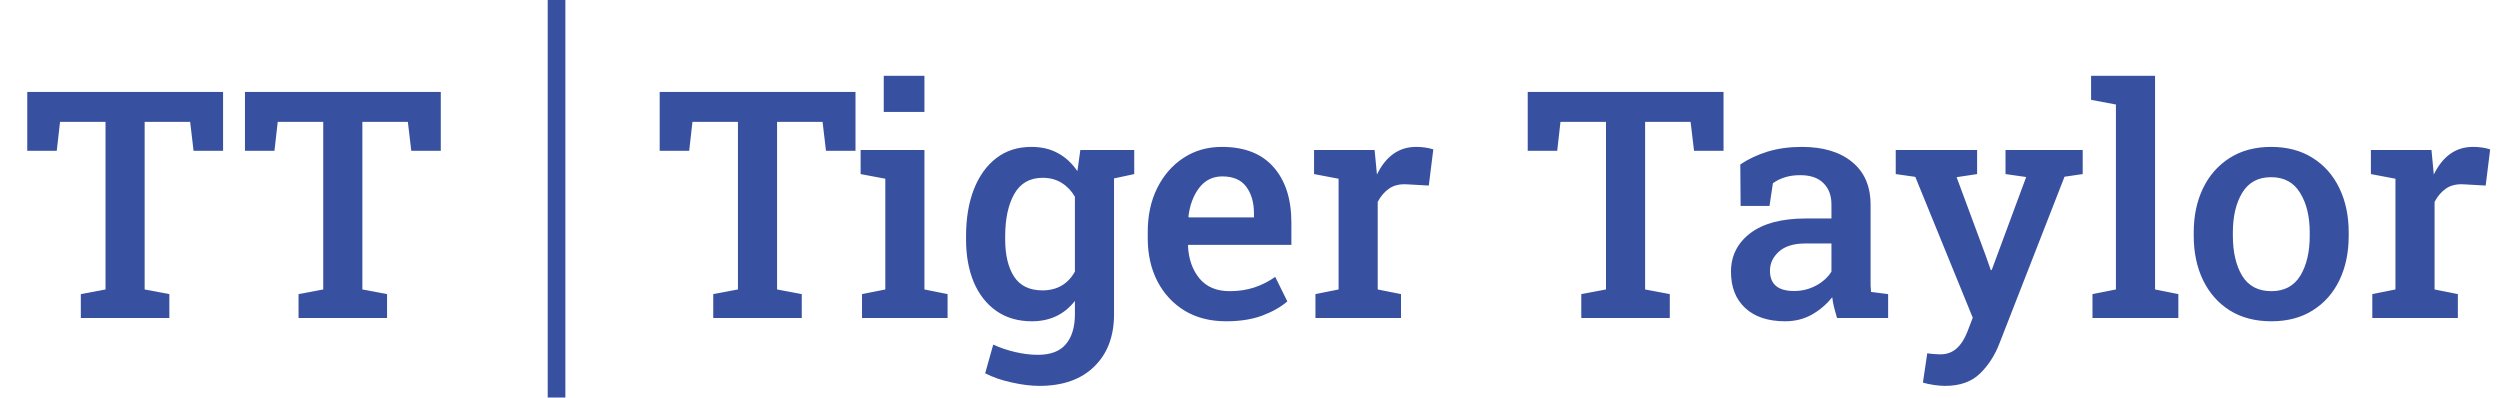
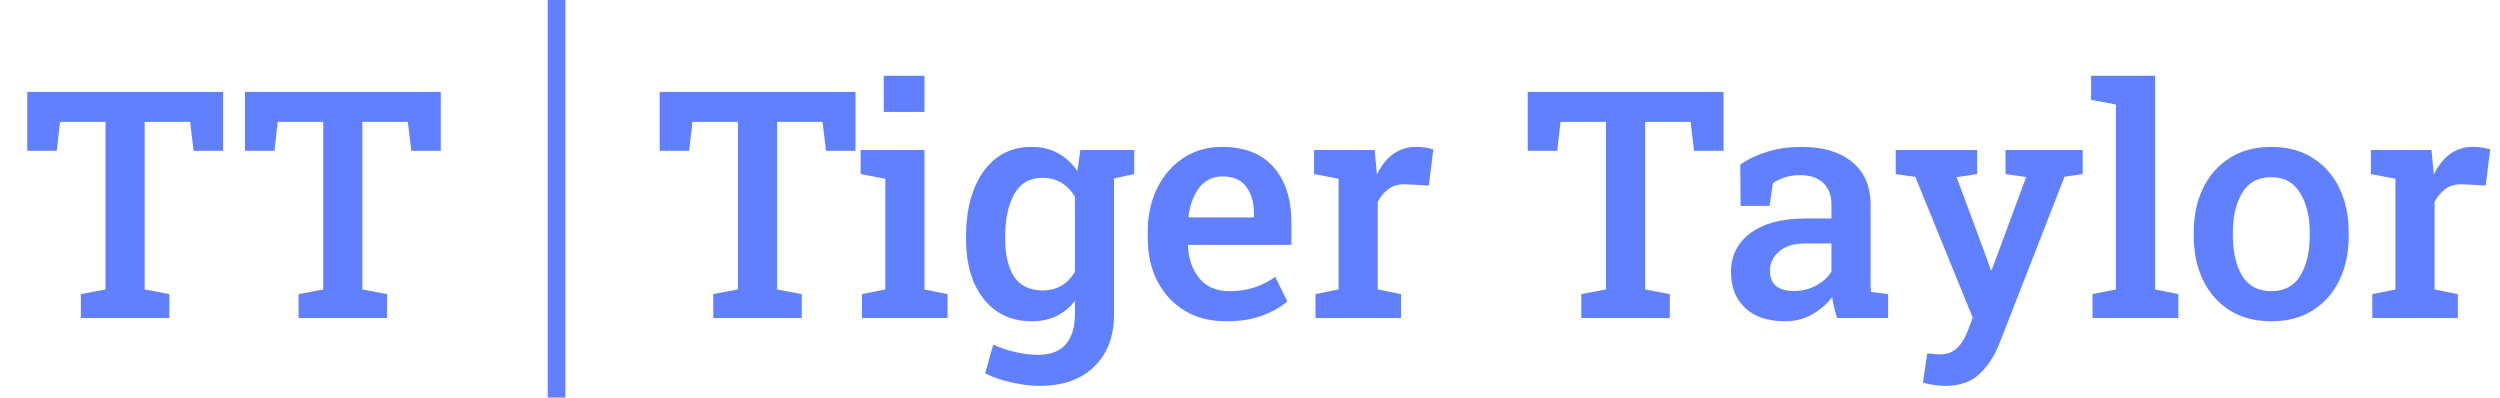
<svg xmlns="http://www.w3.org/2000/svg" width="283" height="45" viewBox="0 0 283 45" fill="none">
-   <path d="M9.15 36V33.293L11.945 32.766V13.799H6.795L6.426 17.068H3.086V10.406H25.252V17.068H21.912L21.525 13.799H16.375V32.766L19.17 33.293V36H9.15ZM33.795 36V33.293L36.59 32.766V13.799H31.439L31.07 17.068H27.73V10.406H49.897V17.068H46.557L46.17 13.799H41.02V32.766L43.815 33.293V36H33.795Z" fill="#3850A0" />
-   <path d="M80.74 36V33.293L83.535 32.766V13.799H78.385L78.016 17.068H74.676V10.406H96.842V17.068H93.502L93.115 13.799H87.965V32.766L90.76 33.293V36H80.74ZM97.58 36V33.293L100.217 32.766V20.232L97.422 19.705V16.98H104.646V32.766L107.266 33.293V36H97.58ZM100.041 12.674V8.578H104.646V12.674H100.041ZM117.654 43.682C116.717 43.682 115.674 43.553 114.525 43.295C113.389 43.049 112.387 42.703 111.52 42.258L112.434 39.006C113.184 39.357 114.01 39.639 114.912 39.85C115.814 40.06 116.67 40.166 117.479 40.166C118.932 40.166 119.992 39.762 120.66 38.953C121.34 38.156 121.68 37.025 121.68 35.56V34.066C120.473 35.602 118.85 36.369 116.811 36.369C115.252 36.369 113.916 35.982 112.803 35.209C111.689 34.435 110.834 33.352 110.236 31.957C109.65 30.562 109.357 28.945 109.357 27.105V26.736C109.357 24.721 109.65 22.957 110.236 21.445C110.834 19.922 111.684 18.738 112.785 17.895C113.887 17.051 115.211 16.629 116.758 16.629C117.918 16.629 118.926 16.869 119.781 17.35C120.637 17.818 121.363 18.492 121.961 19.371L122.295 16.98H128.395V19.705L126.109 20.197V35.578C126.109 38.062 125.365 40.031 123.877 41.484C122.389 42.949 120.314 43.682 117.654 43.682ZM118.006 32.871C119.658 32.871 120.883 32.162 121.68 30.744V22.271C121.293 21.604 120.795 21.082 120.186 20.707C119.576 20.32 118.855 20.127 118.023 20.127C116.57 20.127 115.498 20.742 114.807 21.973C114.127 23.191 113.787 24.779 113.787 26.736V27.105C113.787 28.863 114.121 30.264 114.789 31.307C115.469 32.35 116.541 32.871 118.006 32.871ZM138.801 36.369C136.996 36.369 135.432 35.971 134.107 35.174C132.783 34.365 131.752 33.252 131.014 31.834C130.287 30.416 129.924 28.793 129.924 26.965V26.227C129.924 24.375 130.281 22.729 130.996 21.287C131.723 19.834 132.713 18.697 133.967 17.877C135.232 17.045 136.68 16.629 138.309 16.629C140.875 16.629 142.826 17.391 144.162 18.914C145.51 20.438 146.184 22.529 146.184 25.189V27.721H134.512L134.477 27.809C134.547 29.309 134.98 30.545 135.777 31.518C136.574 32.478 137.711 32.959 139.188 32.959C140.219 32.959 141.156 32.818 142 32.537C142.844 32.256 143.629 31.857 144.355 31.342L145.727 34.119C144.977 34.764 144.021 35.303 142.861 35.736C141.713 36.158 140.359 36.369 138.801 36.369ZM134.582 24.609H141.947V24.152C141.947 22.91 141.654 21.902 141.068 21.129C140.494 20.355 139.592 19.969 138.361 19.969C137.283 19.969 136.41 20.402 135.742 21.27C135.086 22.137 134.682 23.221 134.529 24.521L134.582 24.609ZM148.908 36V33.293L151.527 32.766V20.232L148.75 19.705V16.98H155.605L155.834 19.371L155.869 19.758C156.889 17.672 158.365 16.629 160.299 16.629C161.025 16.629 161.676 16.723 162.25 16.91L161.74 21.006L159.262 20.865C158.453 20.818 157.785 20.977 157.258 21.34C156.73 21.703 156.297 22.207 155.957 22.852V32.766L158.594 33.293V36H148.908ZM179.002 36V33.293L181.797 32.766V13.799H176.646L176.277 17.068H172.938V10.406H195.104V17.068H191.764L191.377 13.799H186.227V32.766L189.021 33.293V36H179.002ZM202.082 36.369C200.148 36.369 198.643 35.871 197.564 34.875C196.486 33.879 195.947 32.508 195.947 30.762C195.947 28.969 196.674 27.516 198.127 26.402C199.592 25.289 201.689 24.732 204.42 24.732H207.32V23.133C207.32 22.125 207.016 21.322 206.406 20.725C205.809 20.127 204.936 19.828 203.787 19.828C203.131 19.828 202.551 19.91 202.047 20.074C201.543 20.227 201.092 20.449 200.693 20.742L200.307 23.309H197.037L197.002 18.615C197.928 17.994 198.965 17.508 200.113 17.156C201.273 16.805 202.557 16.629 203.963 16.629C206.377 16.629 208.275 17.197 209.658 18.334C211.053 19.471 211.75 21.088 211.75 23.186V31.57C211.75 31.828 211.75 32.08 211.75 32.326C211.762 32.56 211.779 32.801 211.803 33.047L213.736 33.293V36H207.953C207.836 35.59 207.725 35.191 207.619 34.805C207.525 34.418 207.455 34.031 207.408 33.645C206.775 34.441 206.008 35.098 205.105 35.613C204.203 36.117 203.195 36.369 202.082 36.369ZM203.084 32.941C203.986 32.941 204.818 32.736 205.58 32.326C206.354 31.904 206.934 31.377 207.32 30.744V27.562H204.367C203.043 27.562 202.041 27.873 201.361 28.494C200.693 29.104 200.359 29.818 200.359 30.639C200.359 32.174 201.268 32.941 203.084 32.941ZM220.17 43.682C219.807 43.682 219.385 43.647 218.904 43.576C218.436 43.506 218.025 43.418 217.674 43.312L218.166 39.99C218.365 40.025 218.617 40.055 218.922 40.078C219.227 40.102 219.467 40.113 219.643 40.113C220.381 40.113 221.002 39.885 221.506 39.428C222.01 38.971 222.42 38.32 222.736 37.477L223.316 35.965L216.812 20.021L214.598 19.705V16.98H223.809V19.705L221.488 20.057L224.775 28.916L225.355 30.568H225.461L229.363 20.039L227.025 19.705V16.98H235.762V19.705L233.705 20.004L226.34 38.865C225.824 40.213 225.092 41.35 224.143 42.275C223.193 43.213 221.869 43.682 220.17 43.682ZM236.869 36V33.293L239.523 32.766V11.83L236.711 11.303V8.578H243.953V32.766L246.59 33.293V36H236.869ZM257.119 36.369C255.291 36.369 253.721 35.959 252.408 35.139C251.096 34.307 250.088 33.164 249.385 31.711C248.682 30.258 248.33 28.582 248.33 26.684V26.314C248.33 24.428 248.682 22.758 249.385 21.305C250.088 19.852 251.096 18.709 252.408 17.877C253.721 17.045 255.279 16.629 257.084 16.629C258.912 16.629 260.482 17.045 261.795 17.877C263.107 18.697 264.115 19.84 264.818 21.305C265.521 22.758 265.873 24.428 265.873 26.314V26.684C265.873 28.594 265.521 30.275 264.818 31.729C264.115 33.182 263.107 34.318 261.795 35.139C260.494 35.959 258.936 36.369 257.119 36.369ZM257.119 32.959C258.584 32.959 259.674 32.379 260.389 31.219C261.104 30.047 261.461 28.535 261.461 26.684V26.314C261.461 24.498 261.098 23.004 260.371 21.832C259.656 20.648 258.561 20.057 257.084 20.057C255.619 20.057 254.529 20.648 253.814 21.832C253.111 23.004 252.76 24.498 252.76 26.314V26.684C252.76 28.535 253.111 30.047 253.814 31.219C254.529 32.379 255.631 32.959 257.119 32.959ZM268.545 36V33.293L271.164 32.766V20.232L268.387 19.705V16.98H275.242L275.471 19.371L275.506 19.758C276.525 17.672 278.002 16.629 279.936 16.629C280.662 16.629 281.312 16.723 281.887 16.91L281.377 21.006L278.898 20.865C278.09 20.818 277.422 20.977 276.895 21.34C276.367 21.703 275.934 22.207 275.594 22.852V32.766L278.23 33.293V36H268.545Z" fill="#3850A0" />
-   <line x1="63" x2="63" y2="45" stroke="#3850A0" stroke-width="2" />
+   <path d="M9.15 36V33.293L11.945 32.766V13.799H6.795L6.426 17.068H3.086V10.406H25.252V17.068H21.912L21.525 13.799H16.375V32.766L19.17 33.293V36H9.15ZM33.795 36V33.293L36.59 32.766V13.799H31.439L31.07 17.068H27.73V10.406H49.897V17.068H46.557L46.17 13.799H41.02V32.766L43.815 33.293V36H33.795Z" fill="#6080FF" />
+   <path d="M80.74 36V33.293L83.535 32.766V13.799H78.385L78.016 17.068H74.676V10.406H96.842V17.068H93.502L93.115 13.799H87.965V32.766L90.76 33.293V36H80.74ZM97.58 36V33.293L100.217 32.766V20.232L97.422 19.705V16.98H104.646V32.766L107.266 33.293V36H97.58ZM100.041 12.674V8.578H104.646V12.674H100.041ZM117.654 43.682C116.717 43.682 115.674 43.553 114.525 43.295C113.389 43.049 112.387 42.703 111.52 42.258L112.434 39.006C113.184 39.357 114.01 39.639 114.912 39.85C115.814 40.06 116.67 40.166 117.479 40.166C118.932 40.166 119.992 39.762 120.66 38.953C121.34 38.156 121.68 37.025 121.68 35.56V34.066C120.473 35.602 118.85 36.369 116.811 36.369C115.252 36.369 113.916 35.982 112.803 35.209C111.689 34.435 110.834 33.352 110.236 31.957C109.65 30.562 109.357 28.945 109.357 27.105V26.736C109.357 24.721 109.65 22.957 110.236 21.445C110.834 19.922 111.684 18.738 112.785 17.895C113.887 17.051 115.211 16.629 116.758 16.629C117.918 16.629 118.926 16.869 119.781 17.35C120.637 17.818 121.363 18.492 121.961 19.371L122.295 16.98H128.395V19.705L126.109 20.197V35.578C126.109 38.062 125.365 40.031 123.877 41.484C122.389 42.949 120.314 43.682 117.654 43.682ZM118.006 32.871C119.658 32.871 120.883 32.162 121.68 30.744V22.271C121.293 21.604 120.795 21.082 120.186 20.707C119.576 20.32 118.855 20.127 118.023 20.127C116.57 20.127 115.498 20.742 114.807 21.973C114.127 23.191 113.787 24.779 113.787 26.736V27.105C113.787 28.863 114.121 30.264 114.789 31.307C115.469 32.35 116.541 32.871 118.006 32.871ZM138.801 36.369C136.996 36.369 135.432 35.971 134.107 35.174C132.783 34.365 131.752 33.252 131.014 31.834C130.287 30.416 129.924 28.793 129.924 26.965V26.227C129.924 24.375 130.281 22.729 130.996 21.287C131.723 19.834 132.713 18.697 133.967 17.877C135.232 17.045 136.68 16.629 138.309 16.629C140.875 16.629 142.826 17.391 144.162 18.914C145.51 20.438 146.184 22.529 146.184 25.189V27.721H134.512L134.477 27.809C134.547 29.309 134.98 30.545 135.777 31.518C136.574 32.478 137.711 32.959 139.188 32.959C140.219 32.959 141.156 32.818 142 32.537C142.844 32.256 143.629 31.857 144.355 31.342L145.727 34.119C144.977 34.764 144.021 35.303 142.861 35.736C141.713 36.158 140.359 36.369 138.801 36.369ZM134.582 24.609H141.947V24.152C141.947 22.91 141.654 21.902 141.068 21.129C140.494 20.355 139.592 19.969 138.361 19.969C137.283 19.969 136.41 20.402 135.742 21.27C135.086 22.137 134.682 23.221 134.529 24.521L134.582 24.609ZM148.908 36V33.293L151.527 32.766V20.232L148.75 19.705V16.98H155.605L155.834 19.371L155.869 19.758C156.889 17.672 158.365 16.629 160.299 16.629C161.025 16.629 161.676 16.723 162.25 16.91L161.74 21.006L159.262 20.865C158.453 20.818 157.785 20.977 157.258 21.34C156.73 21.703 156.297 22.207 155.957 22.852V32.766L158.594 33.293V36H148.908ZM179.002 36V33.293L181.797 32.766V13.799H176.646L176.277 17.068H172.938V10.406H195.104V17.068H191.764L191.377 13.799H186.227V32.766L189.021 33.293V36H179.002ZM202.082 36.369C200.148 36.369 198.643 35.871 197.564 34.875C196.486 33.879 195.947 32.508 195.947 30.762C195.947 28.969 196.674 27.516 198.127 26.402C199.592 25.289 201.689 24.732 204.42 24.732H207.32V23.133C207.32 22.125 207.016 21.322 206.406 20.725C205.809 20.127 204.936 19.828 203.787 19.828C203.131 19.828 202.551 19.91 202.047 20.074C201.543 20.227 201.092 20.449 200.693 20.742L200.307 23.309H197.037L197.002 18.615C197.928 17.994 198.965 17.508 200.113 17.156C201.273 16.805 202.557 16.629 203.963 16.629C206.377 16.629 208.275 17.197 209.658 18.334C211.053 19.471 211.75 21.088 211.75 23.186V31.57C211.75 31.828 211.75 32.08 211.75 32.326C211.762 32.56 211.779 32.801 211.803 33.047L213.736 33.293V36H207.953C207.836 35.59 207.725 35.191 207.619 34.805C207.525 34.418 207.455 34.031 207.408 33.645C206.775 34.441 206.008 35.098 205.105 35.613C204.203 36.117 203.195 36.369 202.082 36.369ZM203.084 32.941C203.986 32.941 204.818 32.736 205.58 32.326C206.354 31.904 206.934 31.377 207.32 30.744V27.562H204.367C203.043 27.562 202.041 27.873 201.361 28.494C200.693 29.104 200.359 29.818 200.359 30.639C200.359 32.174 201.268 32.941 203.084 32.941ZM220.17 43.682C219.807 43.682 219.385 43.647 218.904 43.576C218.436 43.506 218.025 43.418 217.674 43.312L218.166 39.99C218.365 40.025 218.617 40.055 218.922 40.078C219.227 40.102 219.467 40.113 219.643 40.113C220.381 40.113 221.002 39.885 221.506 39.428C222.01 38.971 222.42 38.32 222.736 37.477L223.316 35.965L216.812 20.021L214.598 19.705V16.98H223.809V19.705L221.488 20.057L224.775 28.916L225.355 30.568H225.461L229.363 20.039L227.025 19.705V16.98H235.762V19.705L233.705 20.004L226.34 38.865C225.824 40.213 225.092 41.35 224.143 42.275C223.193 43.213 221.869 43.682 220.17 43.682ZM236.869 36V33.293L239.523 32.766V11.83L236.711 11.303V8.578H243.953V32.766L246.59 33.293V36H236.869ZM257.119 36.369C255.291 36.369 253.721 35.959 252.408 35.139C251.096 34.307 250.088 33.164 249.385 31.711C248.682 30.258 248.33 28.582 248.33 26.684V26.314C248.33 24.428 248.682 22.758 249.385 21.305C250.088 19.852 251.096 18.709 252.408 17.877C253.721 17.045 255.279 16.629 257.084 16.629C258.912 16.629 260.482 17.045 261.795 17.877C263.107 18.697 264.115 19.84 264.818 21.305C265.521 22.758 265.873 24.428 265.873 26.314V26.684C265.873 28.594 265.521 30.275 264.818 31.729C264.115 33.182 263.107 34.318 261.795 35.139C260.494 35.959 258.936 36.369 257.119 36.369ZM257.119 32.959C258.584 32.959 259.674 32.379 260.389 31.219C261.104 30.047 261.461 28.535 261.461 26.684V26.314C261.461 24.498 261.098 23.004 260.371 21.832C259.656 20.648 258.561 20.057 257.084 20.057C255.619 20.057 254.529 20.648 253.814 21.832C253.111 23.004 252.76 24.498 252.76 26.314V26.684C252.76 28.535 253.111 30.047 253.814 31.219C254.529 32.379 255.631 32.959 257.119 32.959ZM268.545 36V33.293L271.164 32.766V20.232L268.387 19.705V16.98H275.242L275.471 19.371L275.506 19.758C276.525 17.672 278.002 16.629 279.936 16.629C280.662 16.629 281.312 16.723 281.887 16.91L281.377 21.006L278.898 20.865C278.09 20.818 277.422 20.977 276.895 21.34C276.367 21.703 275.934 22.207 275.594 22.852V32.766L278.23 33.293V36H268.545Z" fill="#6080FF" />
+   <line x1="63" x2="63" y2="45" stroke="#6080FF" stroke-width="2" />
</svg>
